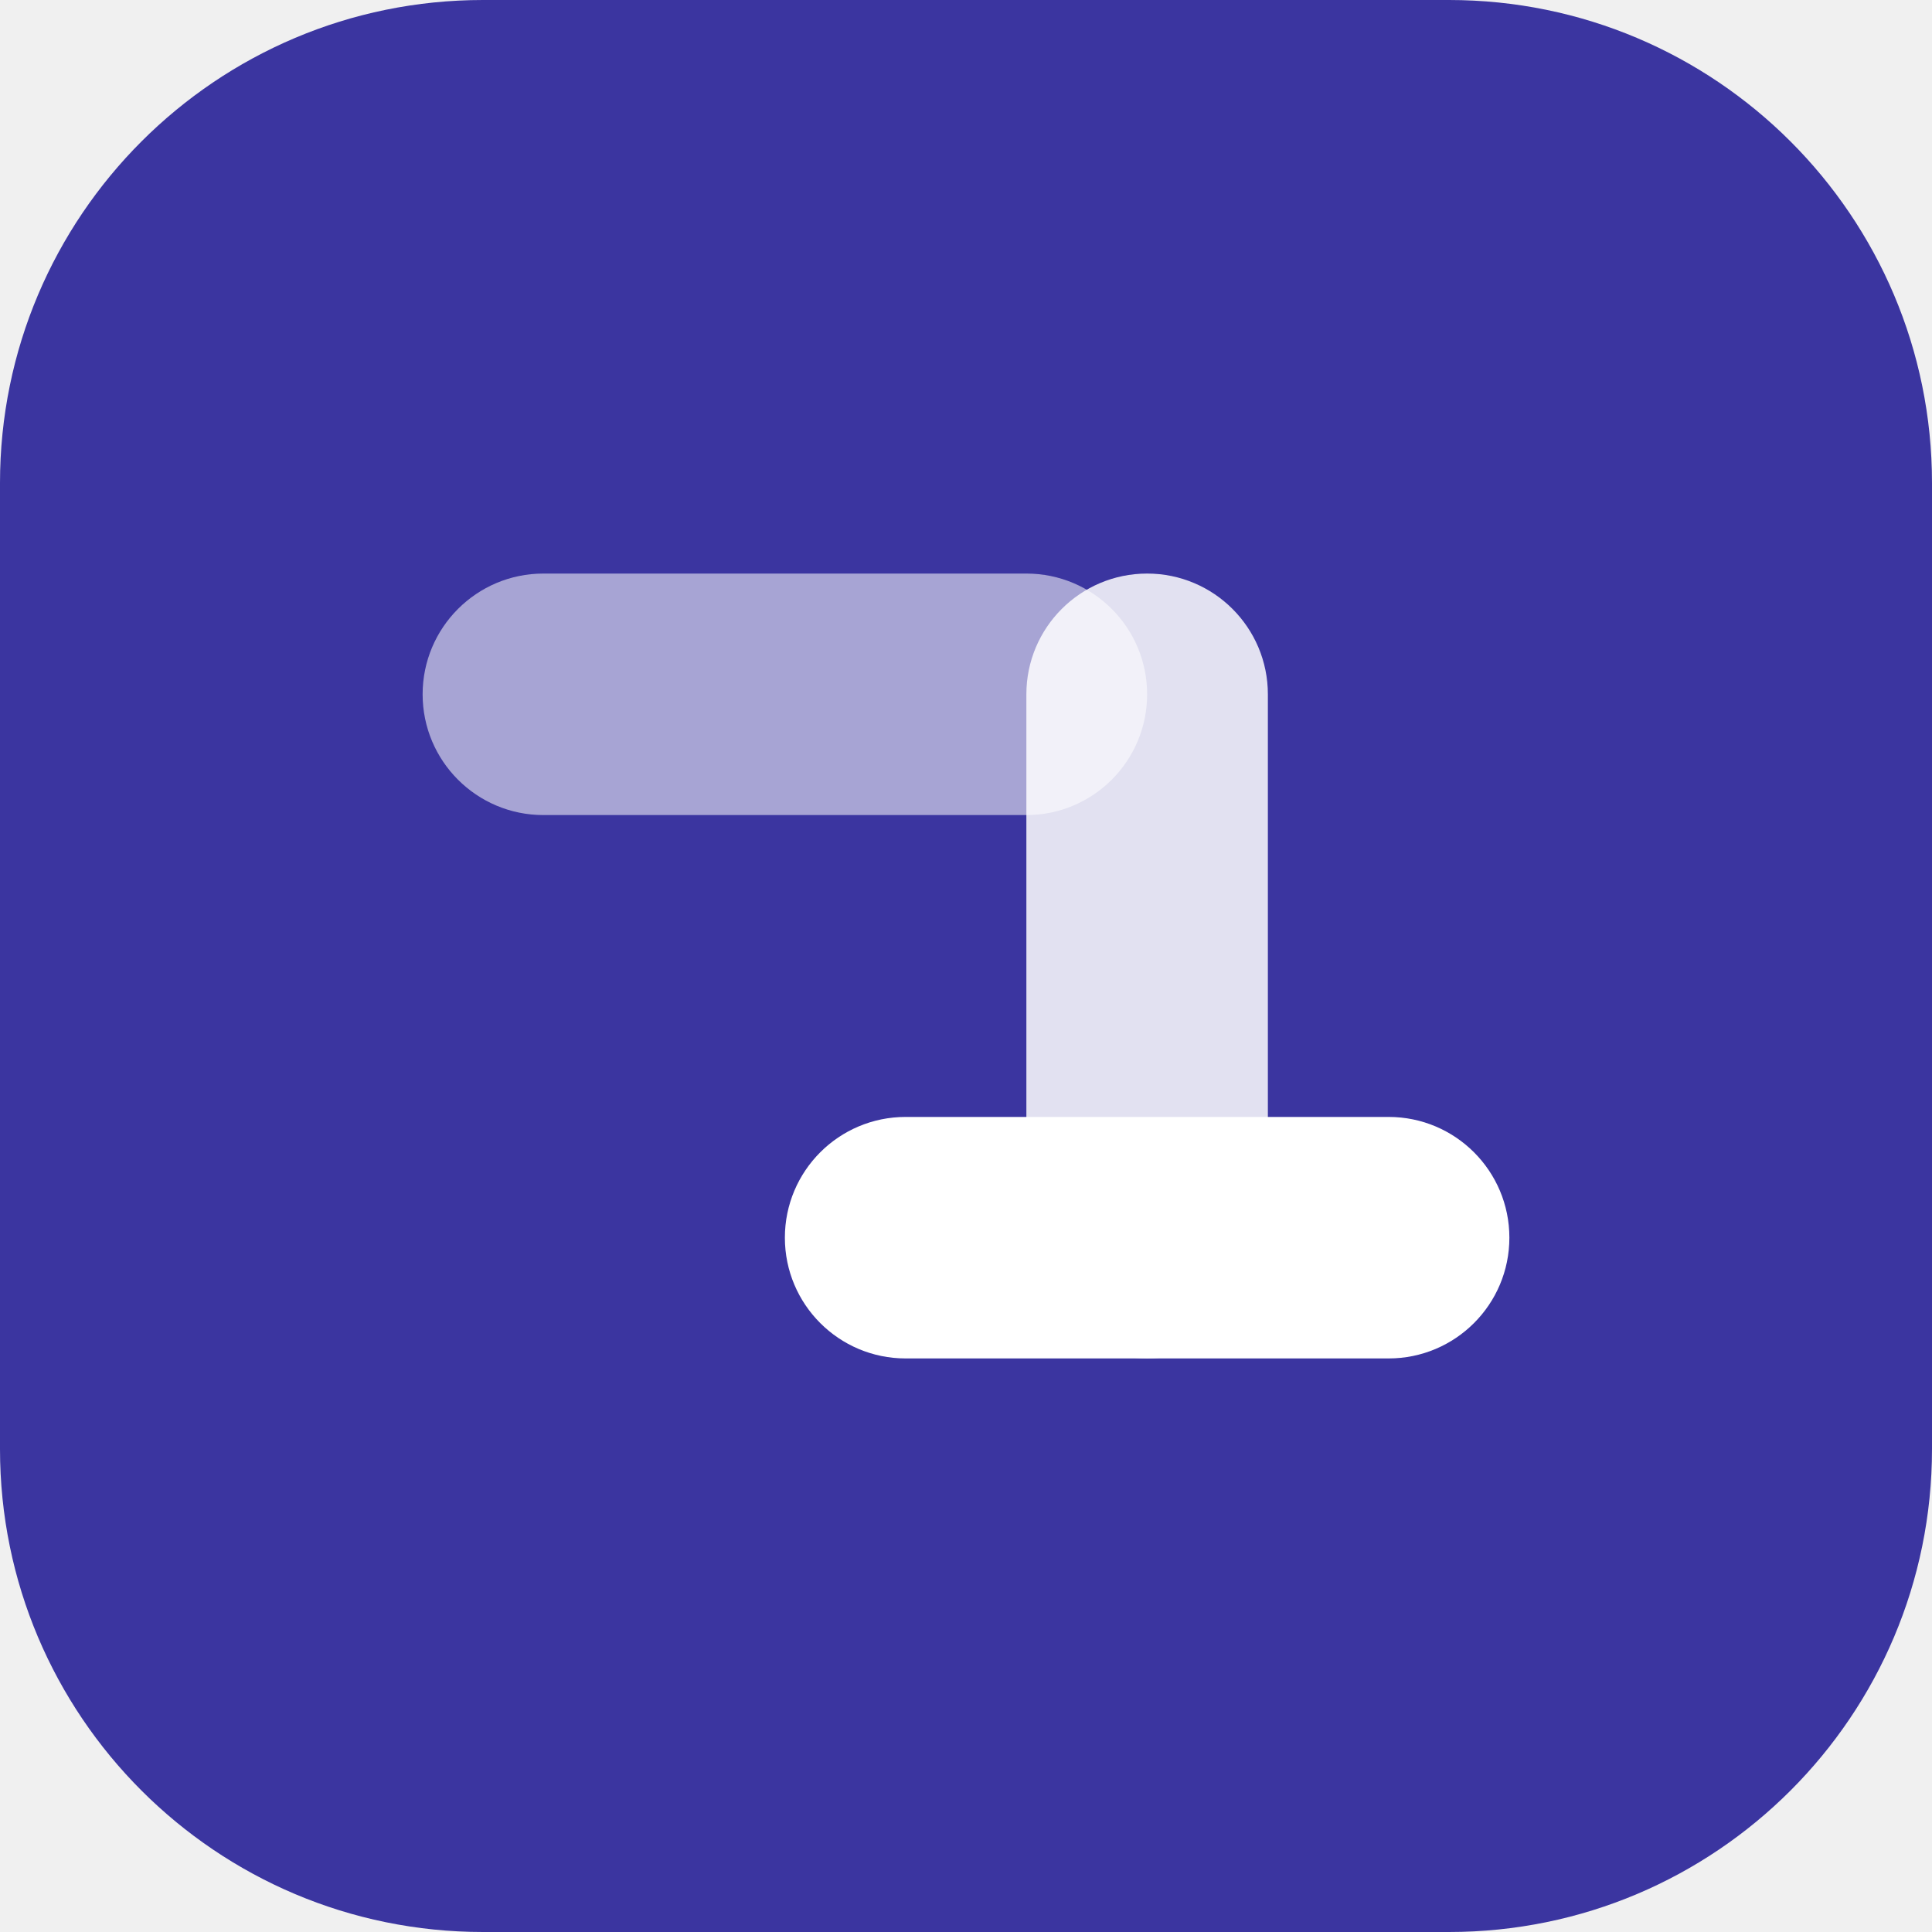
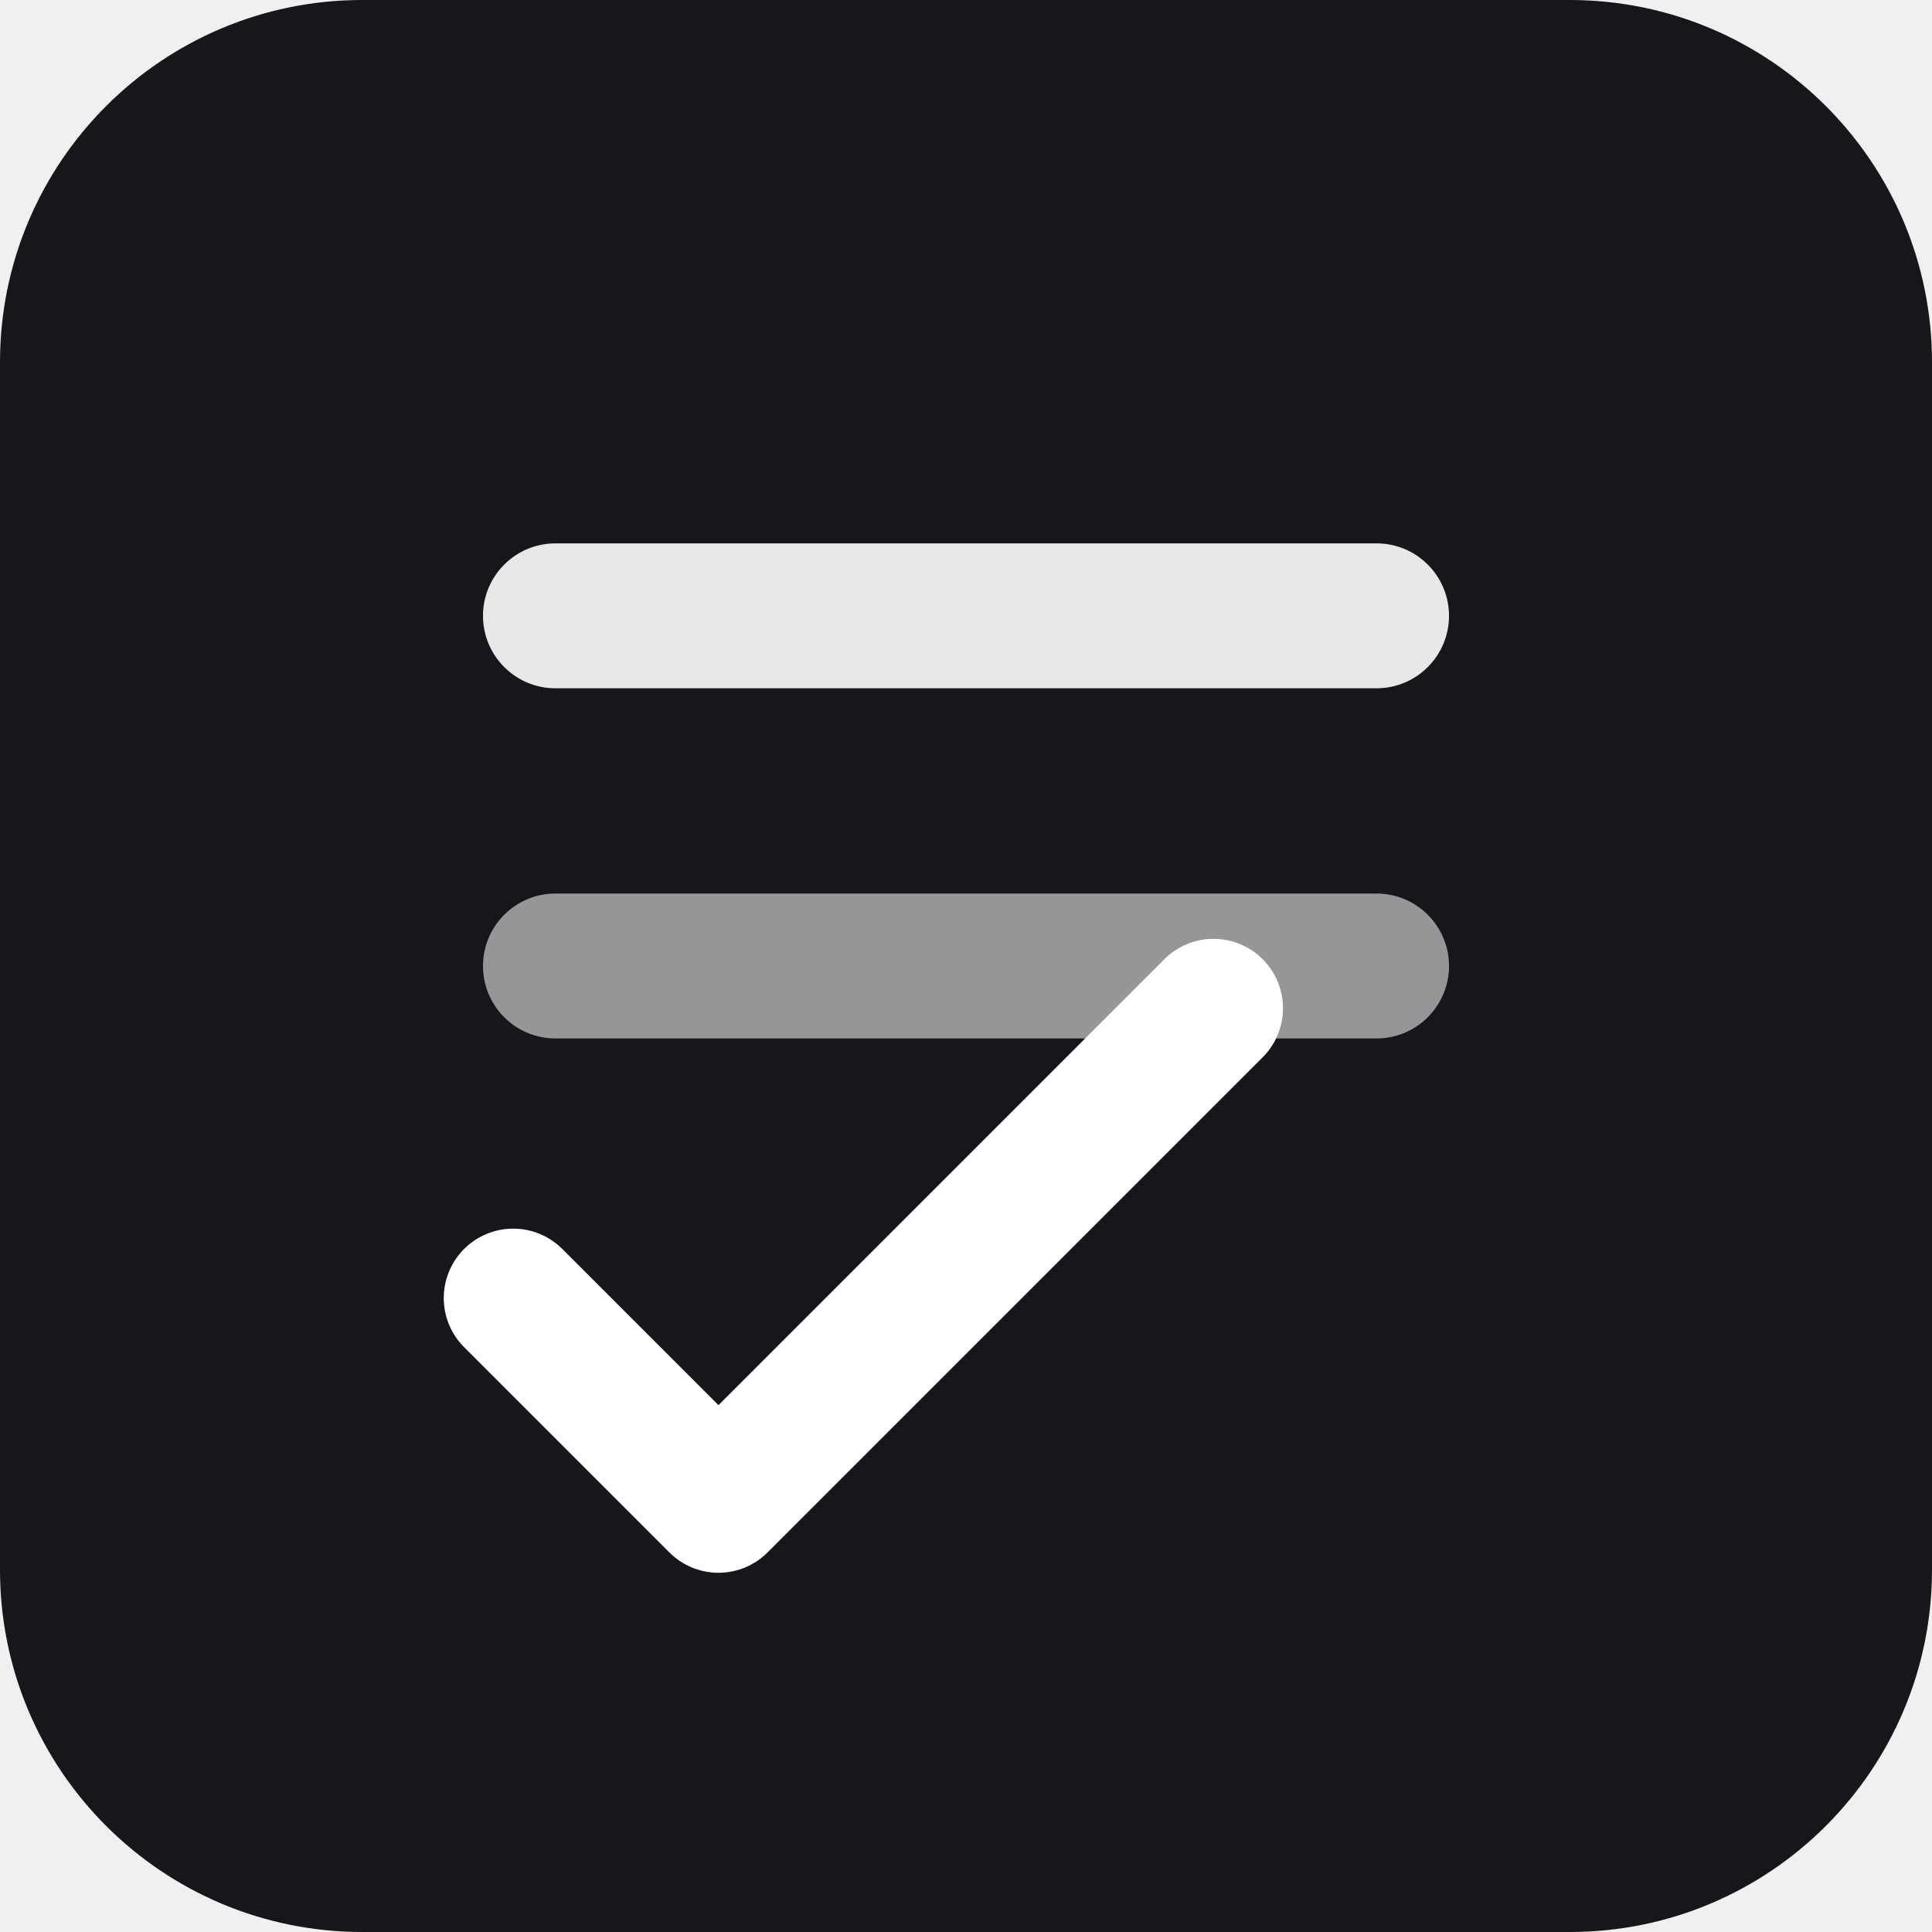
<svg xmlns="http://www.w3.org/2000/svg" viewBox="0 0 32 32" width="32" height="32">
-   <rect width="32" height="32" rx="8" fill="#3B35A0" />
-   <rect x="7" y="9.5" width="12" height="4" rx="2" fill="#FFFFFF" fill-opacity="0.55" />
-   <rect x="13" y="18.5" width="12" height="4" rx="2" fill="#FFFFFF" />
-   <rect x="17" y="9.5" width="4" height="13" rx="2" fill="#FFFFFF" fill-opacity="0.85" />
+   <rect width="32" height="32" rx="6" fill="#16171A" />
+   <rect x="8" y="9" width="16" height="2.4" rx="1.2" fill="#FFFFFF" fill-opacity="0.9" />
+   <rect x="8" y="14.8" width="16" height="2.4" rx="1.2" fill="#FFFFFF" fill-opacity="0.55" />
+   <path d="M8.5 21.5l3.4 3.4 8.2-8.2" fill="none" stroke="#FFFFFF" stroke-width="2.3" stroke-linecap="round" stroke-linejoin="round" />
</svg>
